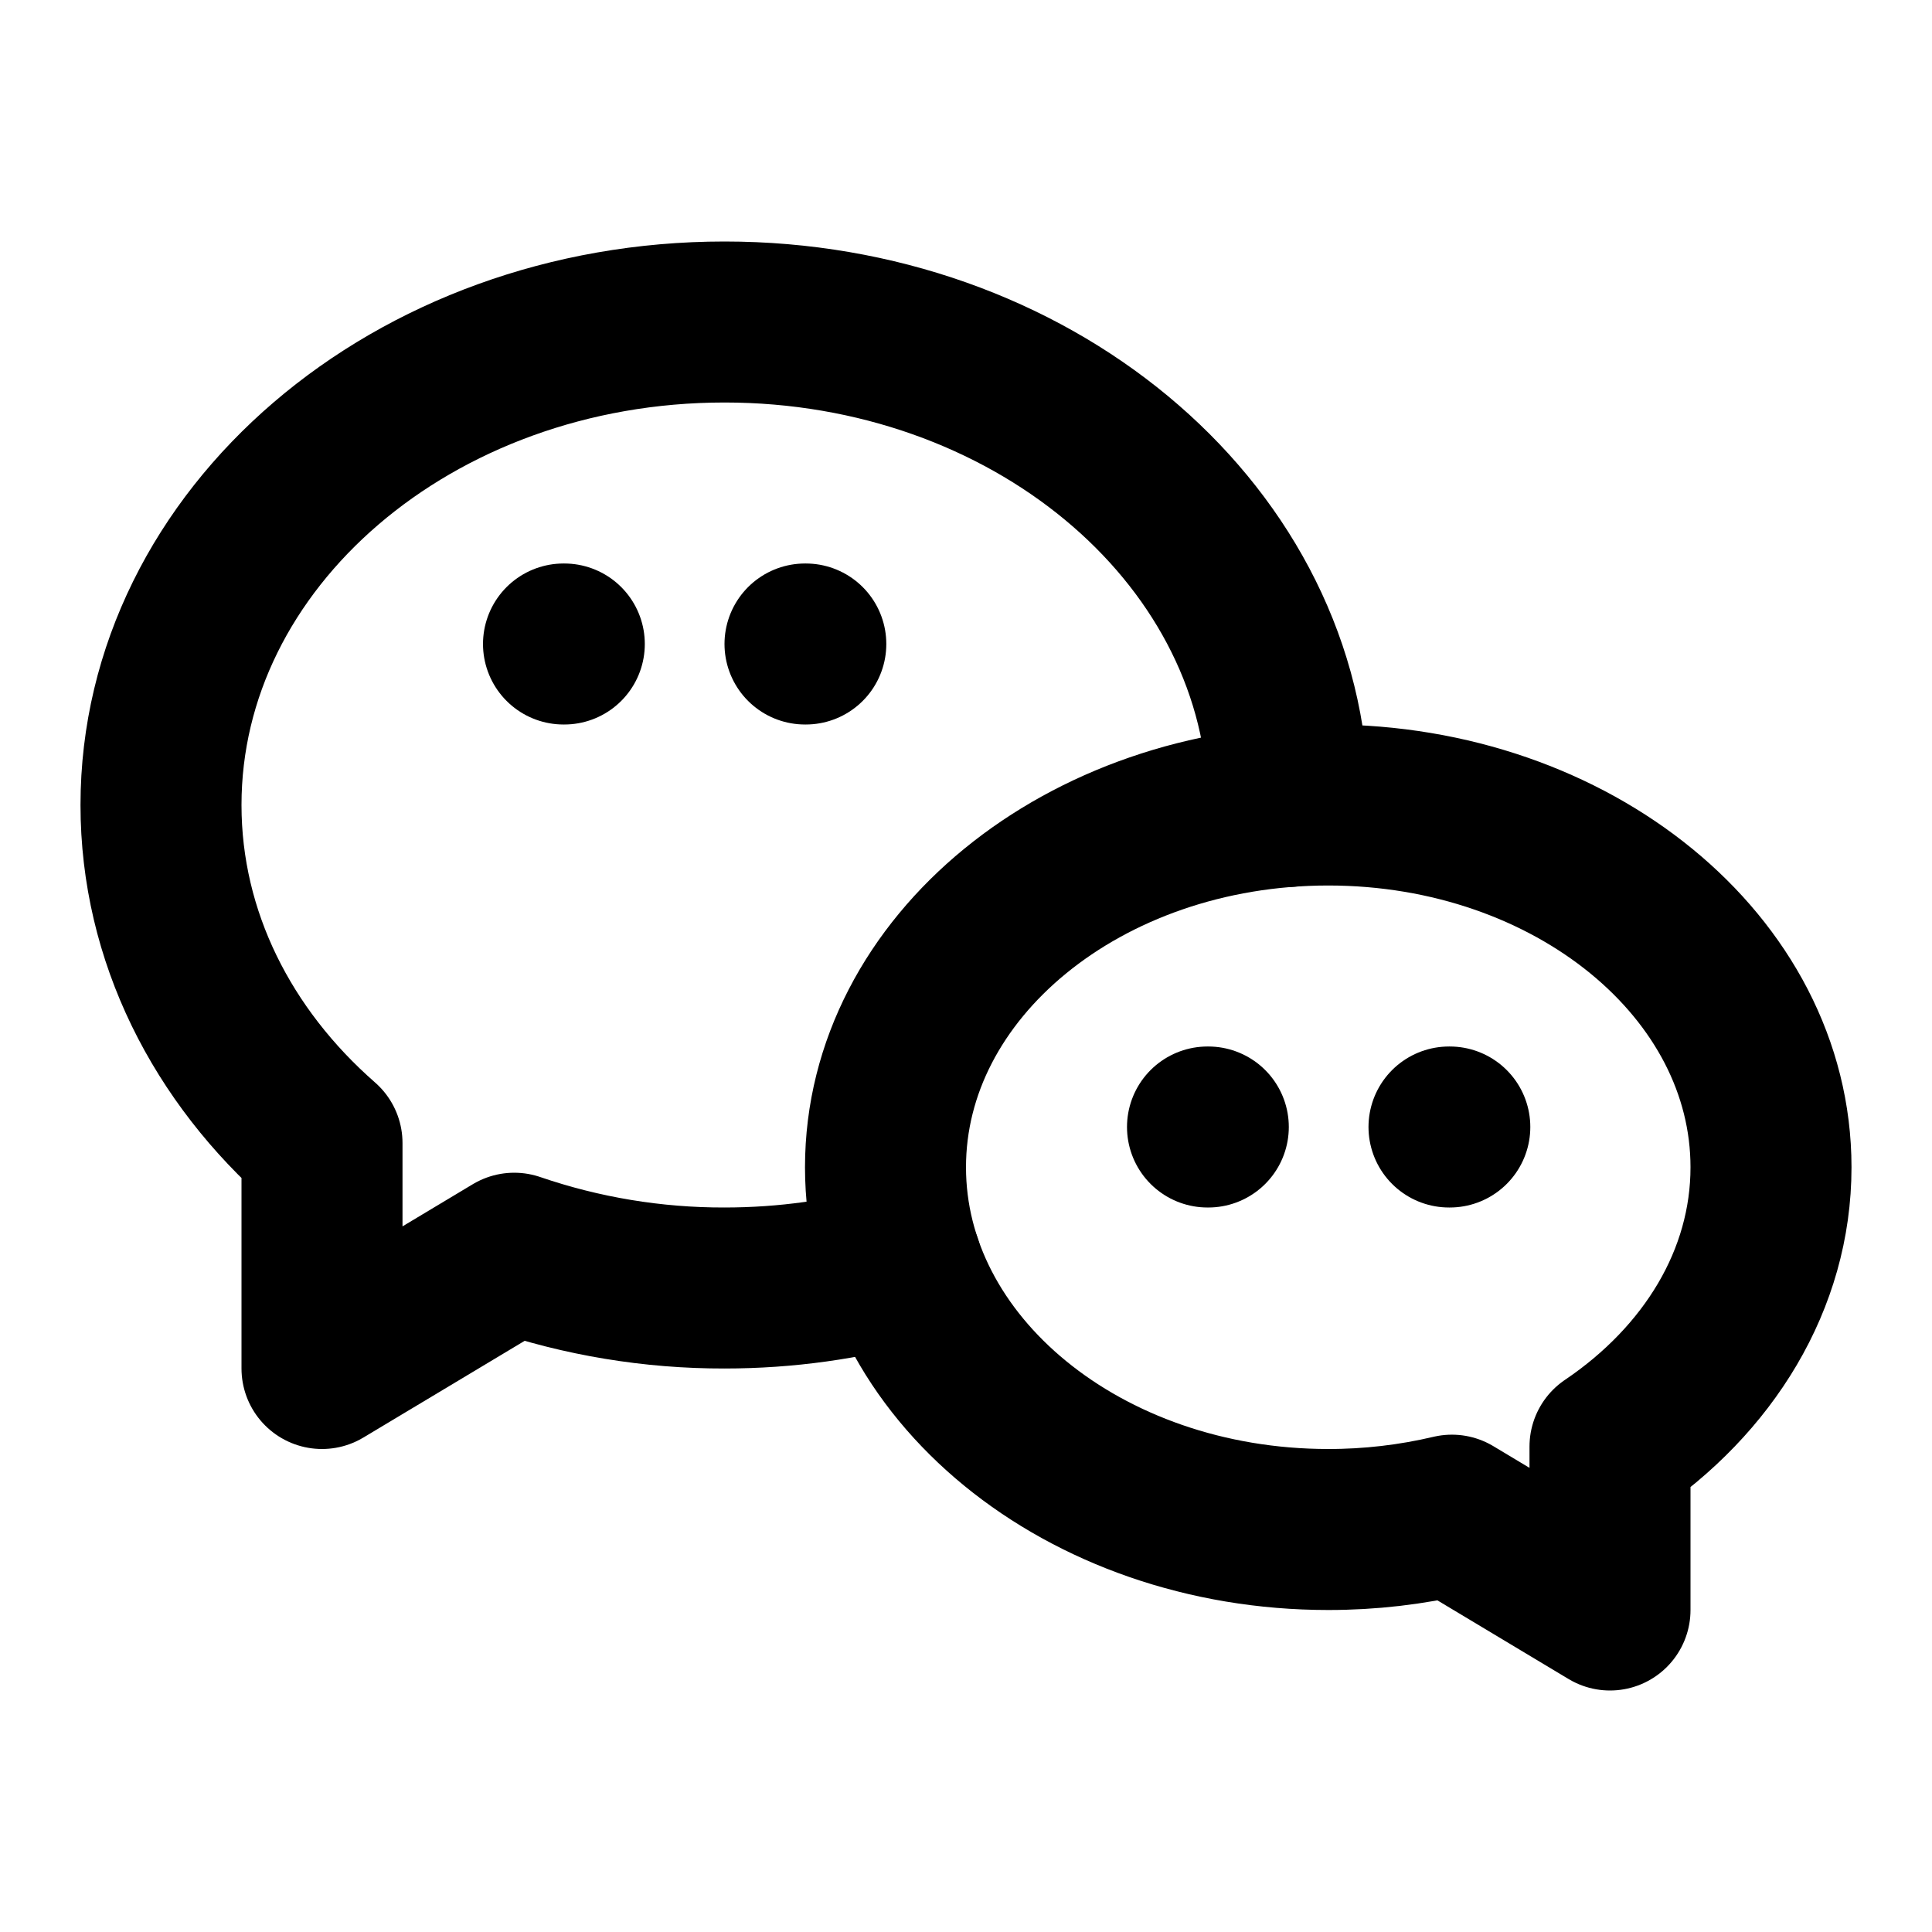
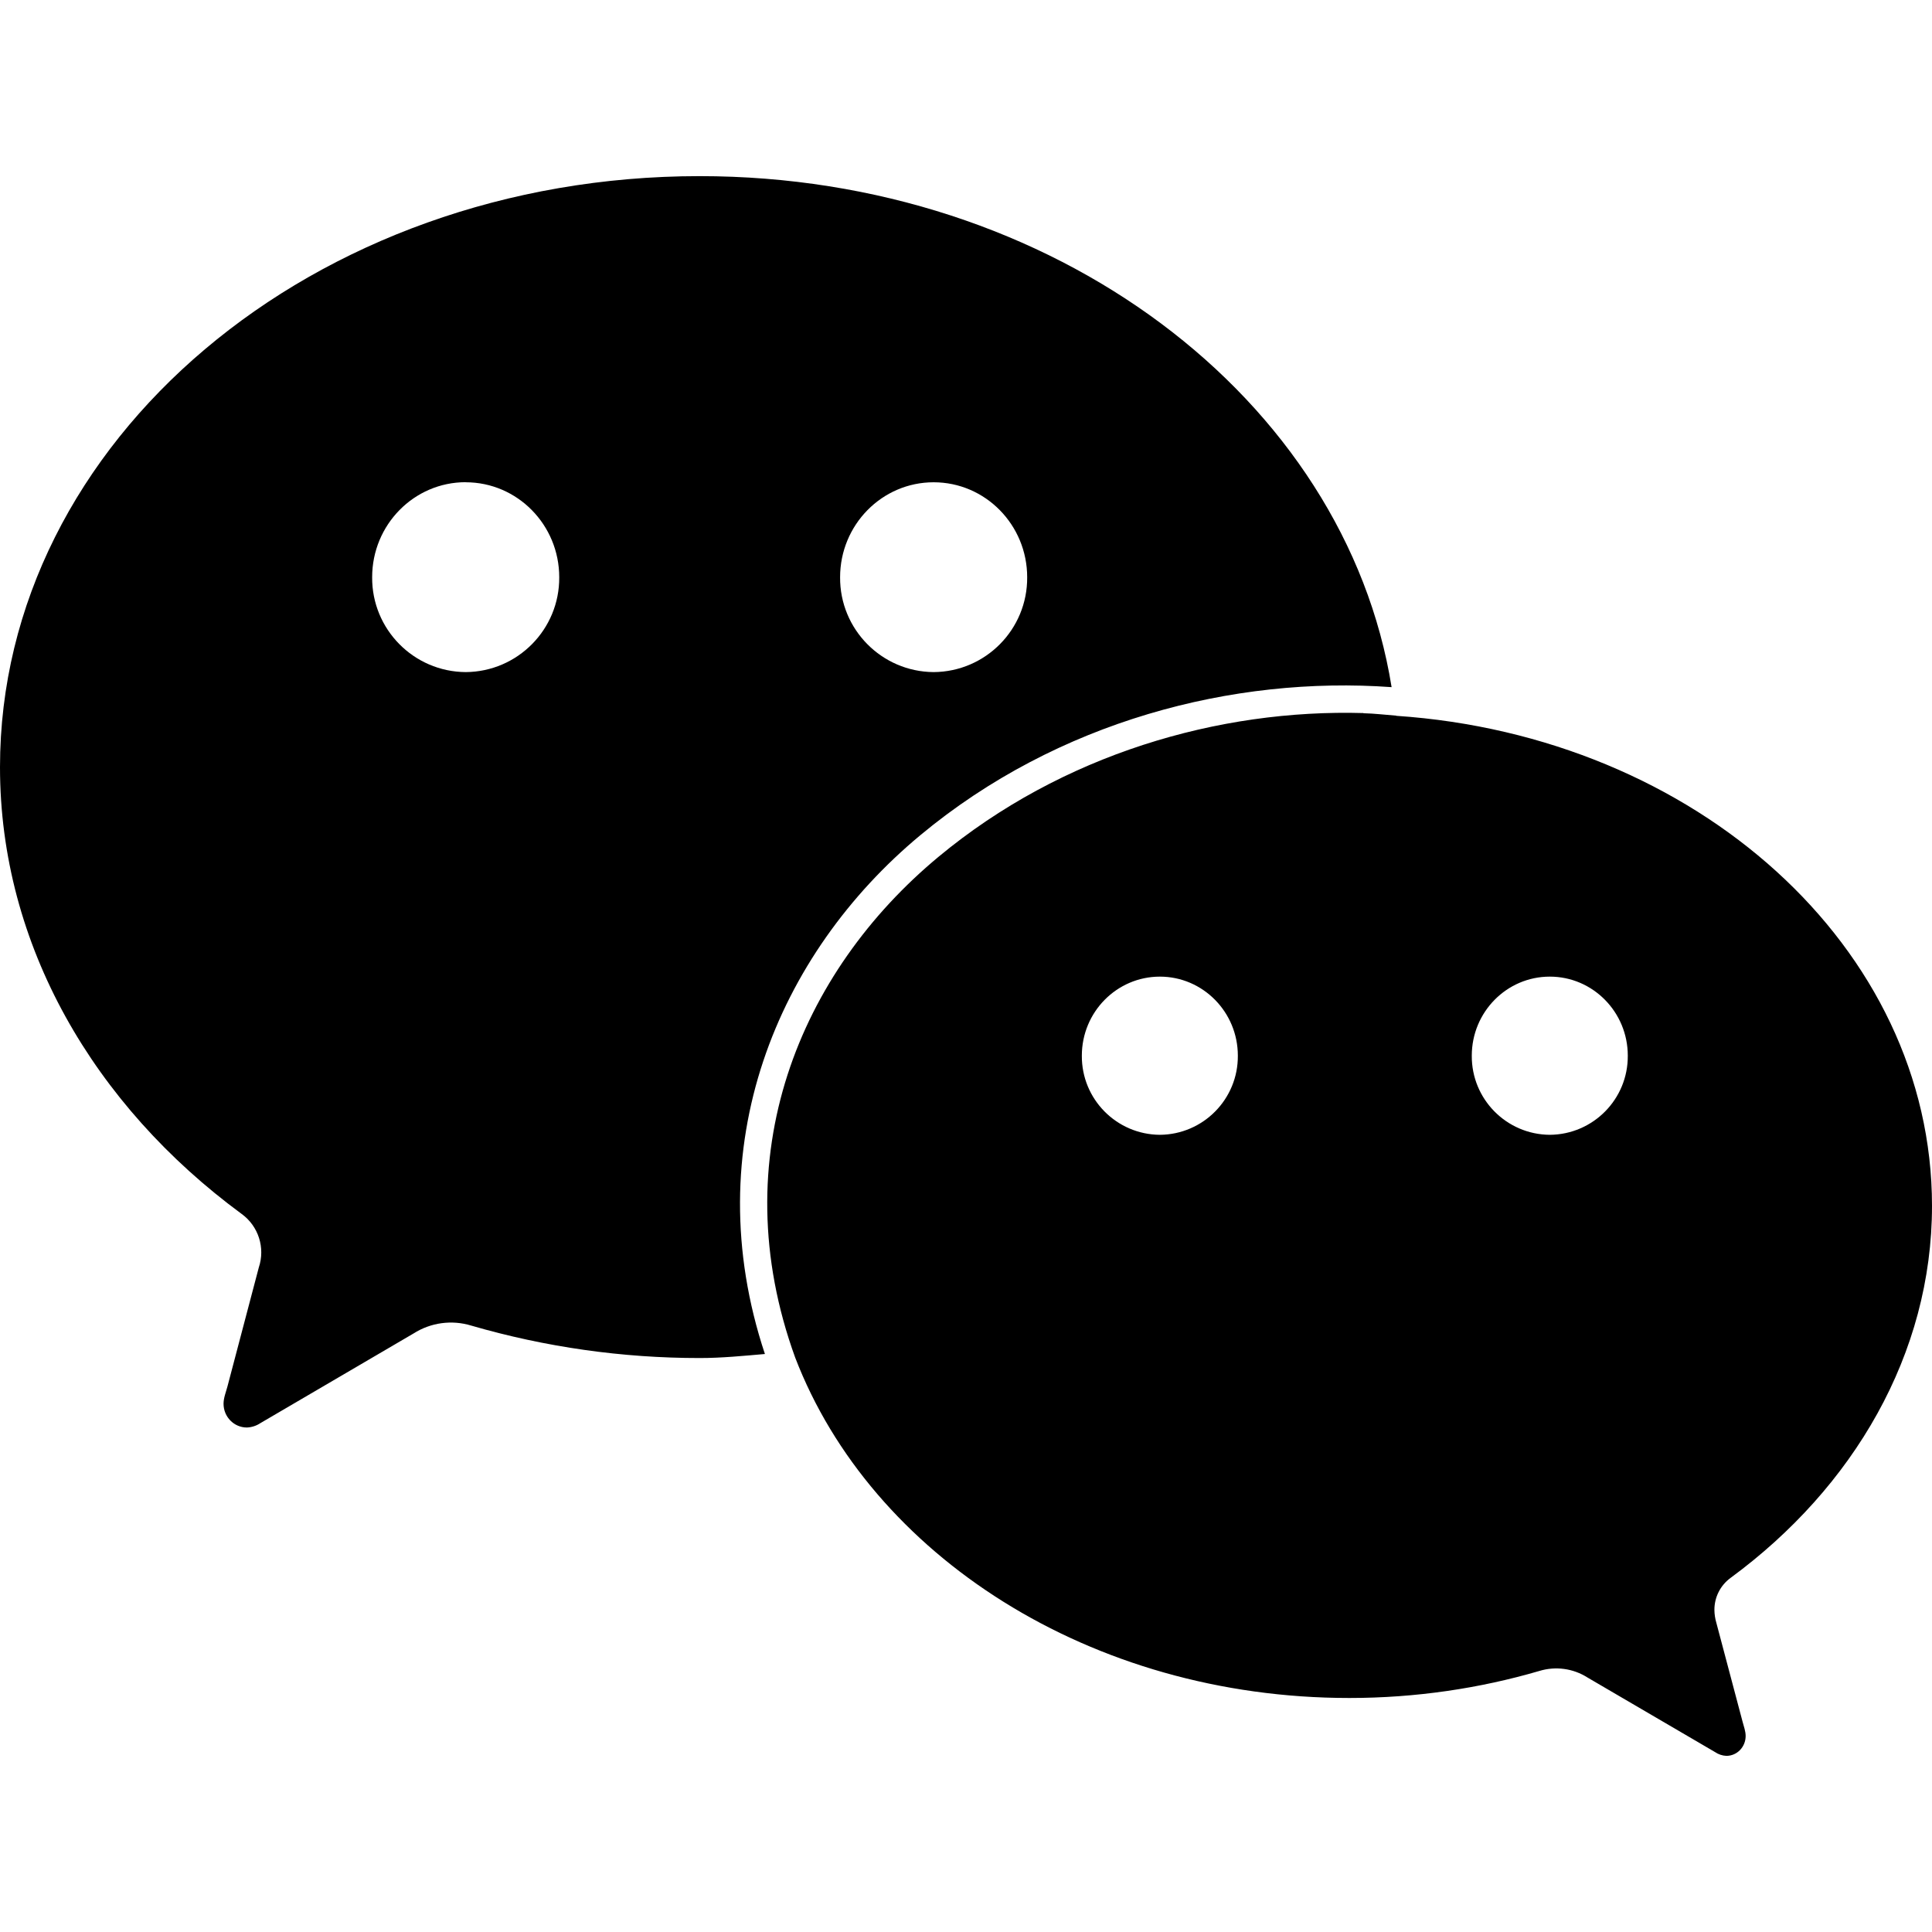
- <svg xmlns="http://www.w3.org/2000/svg" width="24" height="24" viewBox="0 0 24 24" fill="none" stroke="currentColor" stroke-width="2" stroke-linecap="round" stroke-linejoin="round" class="icon icon-tabler icons-tabler-outline icon-tabler-brand-wechat">
-   <path stroke="none" d="M0 0h24v24H0z" fill="none" />
-   <path d="M16.5 10c3.038 0 5.5 2.015 5.5 4.5c0 1.397 -.778 2.645 -2 3.47l0 2.03l-1.964 -1.178a6.649 6.649 0 0 1 -1.536 .178c-3.038 0 -5.5 -2.015 -5.5 -4.5s2.462 -4.5 5.5 -4.5" />
-   <path d="M11.197 15.698c-.69 .196 -1.43 .302 -2.197 .302a8.008 8.008 0 0 1 -2.612 -.432l-2.388 1.432v-2.801c-1.237 -1.082 -2 -2.564 -2 -4.199c0 -3.314 3.134 -6 7 -6c3.782 0 6.863 2.57 7 5.785l0 .233" />
-   <path d="M10 8h.01" />
-   <path d="M7 8h.01" />
-   <path d="M15 14h.01" />
-   <path d="M18 14h.01" />
+ <svg xmlns="http://www.w3.org/2000/svg" fill="currentColor" viewBox="0 0 24 24">
+   <path d="M8.691 2.188C3.891 2.188 0 5.476 0 9.53c0 2.212 1.17 4.203 3.002 5.55a.59.59 0 0 1 .213.665l-.39 1.48c-.019.07-.048.141-.048.213 0 .163.13.295.29.295a.326.326 0 0 0 .167-.054l1.903-1.114a.864.864 0 0 1 .717-.098 10.16 10.16 0 0 0 2.837.403c.276 0 .543-.027.811-.05-.857-2.578.157-4.972 1.932-6.446 1.703-1.415 3.882-1.98 5.853-1.838-.576-3.583-4.196-6.348-8.596-6.348zM5.785 5.991c.642 0 1.162.529 1.162 1.18a1.17 1.17 0 0 1-1.162 1.178A1.17 1.17 0 0 1 4.623 7.17c0-.651.52-1.18 1.162-1.18zm5.813 0c.642 0 1.162.529 1.162 1.18a1.17 1.17 0 0 1-1.162 1.178 1.17 1.17 0 0 1-1.162-1.178c0-.651.52-1.18 1.162-1.18zm5.34 2.867c-1.797-.052-3.746.512-5.28 1.786-1.72 1.428-2.687 3.72-1.78 6.22.942 2.453 3.666 4.229 6.884 4.229.826 0 1.622-.12 2.361-.336a.722.722 0 0 1 .598.082l1.584.926a.272.272 0 0 0 .14.047c.134 0 .24-.111.24-.247 0-.06-.023-.12-.038-.177l-.327-1.233a.582.582 0 0 1-.023-.156.49.49 0 0 1 .201-.398C23.024 18.48 24 16.82 24 14.98c0-3.21-2.931-5.837-6.656-6.088V8.89c-.135-.01-.27-.027-.407-.03zm-2.53 3.274c.535 0 .969.44.969.982a.976.976 0 0 1-.969.983.976.976 0 0 1-.969-.983c0-.542.434-.982.97-.982zm4.844 0c.535 0 .969.44.969.982a.976.976 0 0 1-.969.983.976.976 0 0 1-.969-.983c0-.542.434-.982.969-.982z" />
</svg>
